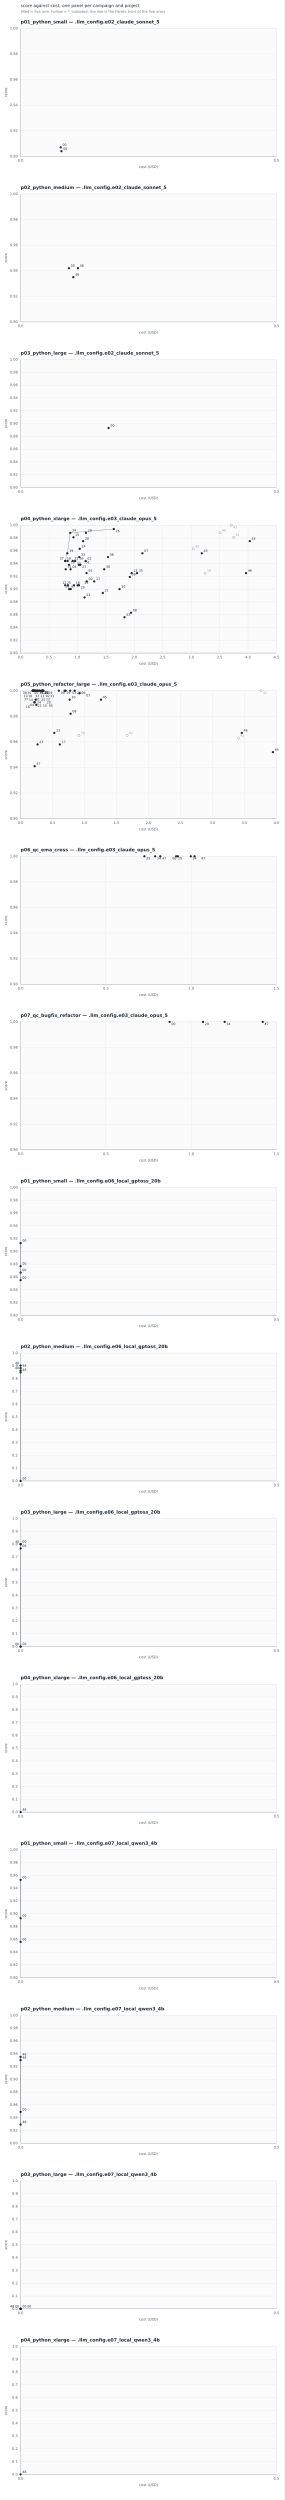
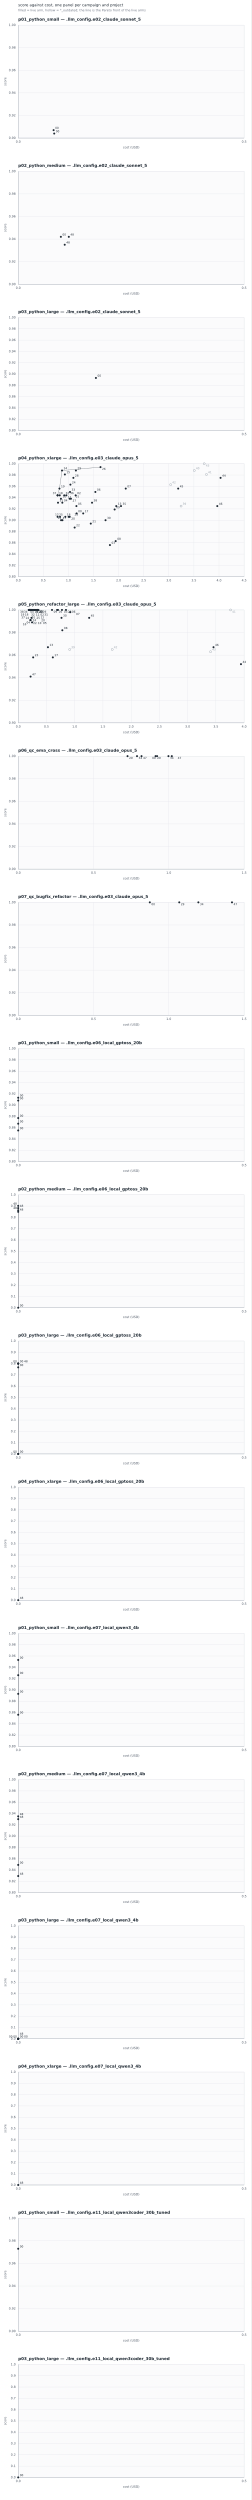
- <svg xmlns="http://www.w3.org/2000/svg" viewBox="0 0 800 7036" width="800" height="7036">
+ <svg xmlns="http://www.w3.org/2000/svg" viewBox="0 0 800 7968" width="800" height="7968">
  <style>
text{font-family:'Segoe UI',system-ui,-apple-system,'DejaVu Sans',sans-serif;fill:#1f2933}
.ttl{font-size:13px;font-weight:600} .hd{font-size:12px} .lg{font-size:10px;fill:#6b7280} .ax{font-size:10px;fill:#4b5563} .lb{font-size:9px} .lbo{font-size:9px;fill:#9aa3ad}
.grid{stroke:#e5e7eb;stroke-width:1} .axis{stroke:#9aa3ad;stroke-width:1}
.pt{fill:#1f2933} .pto{fill:none;stroke:#9aa3ad;stroke-width:1.2}
.front{fill:none;stroke:#1f2933;stroke-width:1.2;opacity:0.55}
</style>
-   <rect x="0" y="0" width="800" height="7036" fill="#ffffff" />
+   <rect x="0" y="0" width="800" height="7968" fill="#ffffff" />
  <text class="hd" x="58" y="20">score against cost, one panel per campaign and project</text>
  <text class="lg" x="58" y="36">filled = live arm, hollow = *_outdated; the line is the Pareto front of the live arms</text>
  <text class="ttl" x="58" y="66">p01_python_small  —  .llm_config.e02_claude_sonnet_5</text>
  <rect x="58" y="80" width="720" height="360" fill="#fbfbfc" stroke="#e5e7eb" />
  <line class="grid" x1="58" y1="440" x2="778" y2="440" />
  <text class="ax" x="50" y="443" text-anchor="end">0.90</text>
  <line class="grid" x1="58" y1="368" x2="778" y2="368" />
  <text class="ax" x="50" y="371" text-anchor="end">0.92</text>
  <line class="grid" x1="58" y1="296" x2="778" y2="296" />
  <text class="ax" x="50" y="299" text-anchor="end">0.94</text>
  <line class="grid" x1="58" y1="224" x2="778" y2="224" />
  <text class="ax" x="50" y="227" text-anchor="end">0.96</text>
  <line class="grid" x1="58" y1="152" x2="778" y2="152" />
  <text class="ax" x="50" y="155" text-anchor="end">0.98</text>
  <line class="grid" x1="58" y1="80" x2="778" y2="80" />
  <text class="ax" x="50" y="83" text-anchor="end">1.00</text>
  <line class="grid" x1="58" y1="80" x2="58" y2="440" />
  <text class="ax" x="58" y="455" text-anchor="middle">0.0</text>
  <line class="grid" x1="778" y1="80" x2="778" y2="440" />
  <text class="ax" x="778" y="455" text-anchor="middle">0.5</text>
  <line class="axis" x1="58" y1="440" x2="778" y2="440" />
  <line class="axis" x1="58" y1="80" x2="58" y2="440" />
  <text class="ax" x="418" y="473" text-anchor="middle">cost (USD)</text>
  <text class="ax" x="20" y="260" text-anchor="middle" transform="rotate(-90 20 260)">score</text>
  <circle class="pt" cx="170.85" cy="414.8" r="3.2" />
  <text class="lb" x="175.85" y="410.8">00</text>
  <circle class="pt" cx="172.8" cy="425.6" r="3.2" />
  <text class="lb" x="177.8" y="421.6">00</text>
  <text class="ttl" x="58" y="532">p02_python_medium  —  .llm_config.e02_claude_sonnet_5</text>
  <rect x="58" y="546" width="720" height="360" fill="#fbfbfc" stroke="#e5e7eb" />
  <line class="grid" x1="58" y1="906" x2="778" y2="906" />
  <text class="ax" x="50" y="909" text-anchor="end">0.90</text>
  <line class="grid" x1="58" y1="834" x2="778" y2="834" />
  <text class="ax" x="50" y="837" text-anchor="end">0.92</text>
  <line class="grid" x1="58" y1="762" x2="778" y2="762" />
  <text class="ax" x="50" y="765" text-anchor="end">0.94</text>
  <line class="grid" x1="58" y1="690" x2="778" y2="690" />
  <text class="ax" x="50" y="693" text-anchor="end">0.96</text>
  <line class="grid" x1="58" y1="618" x2="778" y2="618" />
  <text class="ax" x="50" y="621" text-anchor="end">0.98</text>
  <line class="grid" x1="58" y1="546" x2="778" y2="546" />
  <text class="ax" x="50" y="549" text-anchor="end">1.00</text>
  <line class="grid" x1="58" y1="546" x2="58" y2="906" />
  <text class="ax" x="58" y="921" text-anchor="middle">0.0</text>
  <line class="grid" x1="778" y1="546" x2="778" y2="906" />
  <text class="ax" x="778" y="921" text-anchor="middle">0.5</text>
  <line class="axis" x1="58" y1="906" x2="778" y2="906" />
  <line class="axis" x1="58" y1="546" x2="58" y2="906" />
  <text class="ax" x="418" y="939" text-anchor="middle">cost (USD)</text>
  <text class="ax" x="20" y="726" text-anchor="middle" transform="rotate(-90 20 726)">score</text>
  <circle class="pt" cx="194.01" cy="754.8" r="3.2" />
  <text class="lb" x="199.01" y="750.8">00</text>
  <circle class="pt" cx="206.28" cy="780" r="3.2" />
  <text class="lb" x="211.28" y="776">48</text>
  <circle class="pt" cx="219.32" cy="754.8" r="3.2" />
  <text class="lb" x="224.32" y="750.8">48</text>
  <text class="ttl" x="58" y="998">p03_python_large  —  .llm_config.e02_claude_sonnet_5</text>
  <rect x="58" y="1012" width="720" height="360" fill="#fbfbfc" stroke="#e5e7eb" />
  <line class="grid" x1="58" y1="1372" x2="778" y2="1372" />
  <text class="ax" x="50" y="1375" text-anchor="end">0.80</text>
  <line class="grid" x1="58" y1="1336" x2="778" y2="1336" />
  <text class="ax" x="50" y="1339" text-anchor="end">0.82</text>
  <line class="grid" x1="58" y1="1300" x2="778" y2="1300" />
  <text class="ax" x="50" y="1303" text-anchor="end">0.84</text>
  <line class="grid" x1="58" y1="1264" x2="778" y2="1264" />
  <text class="ax" x="50" y="1267" text-anchor="end">0.86</text>
  <line class="grid" x1="58" y1="1228" x2="778" y2="1228" />
  <text class="ax" x="50" y="1231" text-anchor="end">0.88</text>
  <line class="grid" x1="58" y1="1192" x2="778" y2="1192" />
  <text class="ax" x="50" y="1195" text-anchor="end">0.90</text>
  <line class="grid" x1="58" y1="1156" x2="778" y2="1156" />
  <text class="ax" x="50" y="1159" text-anchor="end">0.92</text>
  <line class="grid" x1="58" y1="1120" x2="778" y2="1120" />
  <text class="ax" x="50" y="1123" text-anchor="end">0.94</text>
  <line class="grid" x1="58" y1="1084" x2="778" y2="1084" />
  <text class="ax" x="50" y="1087" text-anchor="end">0.96</text>
  <line class="grid" x1="58" y1="1048" x2="778" y2="1048" />
  <text class="ax" x="50" y="1051" text-anchor="end">0.98</text>
  <line class="grid" x1="58" y1="1012" x2="778" y2="1012" />
  <text class="ax" x="50" y="1015" text-anchor="end">1.00</text>
  <line class="grid" x1="58" y1="1012" x2="58" y2="1372" />
  <text class="ax" x="58" y="1387" text-anchor="middle">0.0</text>
  <line class="grid" x1="778" y1="1012" x2="778" y2="1372" />
  <text class="ax" x="778" y="1387" text-anchor="middle">0.5</text>
  <line class="axis" x1="58" y1="1372" x2="778" y2="1372" />
  <line class="axis" x1="58" y1="1012" x2="58" y2="1372" />
  <text class="ax" x="418" y="1405" text-anchor="middle">cost (USD)</text>
  <text class="ax" x="20" y="1192" text-anchor="middle" transform="rotate(-90 20 1192)">score</text>
  <circle class="pt" cx="305.71" cy="1204.6" r="3.2" />
  <text class="lb" x="310.71" y="1200.6">00</text>
  <text class="ttl" x="58" y="1464">p04_python_xlarge  —  .llm_config.e03_claude_opus_5</text>
  <rect x="58" y="1478" width="720" height="360" fill="#fbfbfc" stroke="#e5e7eb" />
  <line class="grid" x1="58" y1="1838" x2="778" y2="1838" />
  <text class="ax" x="50" y="1841" text-anchor="end">0.80</text>
  <line class="grid" x1="58" y1="1802" x2="778" y2="1802" />
  <text class="ax" x="50" y="1805" text-anchor="end">0.82</text>
  <line class="grid" x1="58" y1="1766" x2="778" y2="1766" />
  <text class="ax" x="50" y="1769" text-anchor="end">0.84</text>
  <line class="grid" x1="58" y1="1730" x2="778" y2="1730" />
  <text class="ax" x="50" y="1733" text-anchor="end">0.86</text>
  <line class="grid" x1="58" y1="1694" x2="778" y2="1694" />
  <text class="ax" x="50" y="1697" text-anchor="end">0.88</text>
  <line class="grid" x1="58" y1="1658" x2="778" y2="1658" />
  <text class="ax" x="50" y="1661" text-anchor="end">0.90</text>
  <line class="grid" x1="58" y1="1622" x2="778" y2="1622" />
  <text class="ax" x="50" y="1625" text-anchor="end">0.92</text>
  <line class="grid" x1="58" y1="1586" x2="778" y2="1586" />
  <text class="ax" x="50" y="1589" text-anchor="end">0.94</text>
  <line class="grid" x1="58" y1="1550" x2="778" y2="1550" />
  <text class="ax" x="50" y="1553" text-anchor="end">0.96</text>
  <line class="grid" x1="58" y1="1514" x2="778" y2="1514" />
  <text class="ax" x="50" y="1517" text-anchor="end">0.98</text>
  <line class="grid" x1="58" y1="1478" x2="778" y2="1478" />
  <text class="ax" x="50" y="1481" text-anchor="end">1.00</text>
  <line class="grid" x1="58" y1="1478" x2="58" y2="1838" />
  <text class="ax" x="58" y="1853" text-anchor="middle">0.0</text>
  <line class="grid" x1="138" y1="1478" x2="138" y2="1838" />
  <text class="ax" x="138" y="1853" text-anchor="middle">0.5</text>
  <line class="grid" x1="218" y1="1478" x2="218" y2="1838" />
  <text class="ax" x="218" y="1853" text-anchor="middle">1.0</text>
  <line class="grid" x1="298" y1="1478" x2="298" y2="1838" />
  <text class="ax" x="298" y="1853" text-anchor="middle">1.5</text>
  <line class="grid" x1="378" y1="1478" x2="378" y2="1838" />
  <text class="ax" x="378" y="1853" text-anchor="middle">2.0</text>
  <line class="grid" x1="458" y1="1478" x2="458" y2="1838" />
  <text class="ax" x="458" y="1853" text-anchor="middle">2.5</text>
  <line class="grid" x1="538" y1="1478" x2="538" y2="1838" />
  <text class="ax" x="538" y="1853" text-anchor="middle">3.0</text>
  <line class="grid" x1="618" y1="1478" x2="618" y2="1838" />
  <text class="ax" x="618" y="1853" text-anchor="middle">3.5</text>
  <line class="grid" x1="698" y1="1478" x2="698" y2="1838" />
  <text class="ax" x="698" y="1853" text-anchor="middle">4.0</text>
  <line class="grid" x1="778" y1="1478" x2="778" y2="1838" />
  <text class="ax" x="778" y="1853" text-anchor="middle">4.5</text>
  <line class="axis" x1="58" y1="1838" x2="778" y2="1838" />
  <line class="axis" x1="58" y1="1478" x2="58" y2="1838" />
  <text class="ax" x="418" y="1871" text-anchor="middle">cost (USD)</text>
  <text class="ax" x="20" y="1658" text-anchor="middle" transform="rotate(-90 20 1658)">score</text>
  <polyline class="front" points="183.31,1578.8 189.5,1557.2 197.68,1499.6 320.35,1488.8" />
  <circle class="pt" cx="183.31" cy="1578.8" r="3.2" />
  <text class="lb" x="188.31" y="1574.8">18</text>
  <circle class="pt" cx="183.52" cy="1647.2" r="3.2" />
  <text class="lb" x="188.52" y="1643.2">25</text>
  <circle class="pt" cx="183.79" cy="1578.8" r="3.2" />
  <text class="lb" x="167.99" y="1574.8">37</text>
  <circle class="pt" cx="184.91" cy="1602.2" r="3.2" />
  <text class="lb" x="189.91" y="1598.2">31</text>
  <circle class="pt" cx="189.5" cy="1557.2" r="3.2" />
  <text class="lb" x="194.5" y="1553.2">19</text>
  <circle class="pt" cx="190.34" cy="1578.8" r="3.2" />
  <text class="lb" x="209.14" y="1574.8">32</text>
  <circle class="pt" cx="191.27" cy="1647.2" r="3.2" />
  <text class="lb" x="175.47" y="1643.2">12</text>
  <circle class="pt" cx="194.24" cy="1589.6" r="3.2" />
  <text class="lb" x="199.24" y="1585.6">10</text>
  <circle class="pt" cx="194.71" cy="1658" r="3.2" />
  <text class="lb" x="199.71" y="1654">47</text>
  <circle class="pt" cx="197.68" cy="1499.6" r="3.2" />
  <text class="lb" x="202.68" y="1495.6">34</text>
  <circle class="pt" cx="198.67" cy="1602.2" r="3.2" />
  <text class="lb" x="203.67" y="1598.2">04</text>
  <circle class="pt" cx="199.05" cy="1658" r="3.2" />
  <text class="lb" x="183.25" y="1654">14</text>
  <circle class="pt" cx="204.8" cy="1578.8" r="3.2" />
  <text class="lb" x="223.6" y="1574.8">36</text>
  <circle class="pt" cx="206.77" cy="1512.2" r="3.2" />
  <text class="lb" x="211.77" y="1508.2">15</text>
  <circle class="pt" cx="208.26" cy="1647.2" r="3.2" />
  <text class="lb" x="213.26" y="1643.2">16</text>
  <circle class="pt" cx="211.5" cy="1578.8" r="3.2" />
  <text class="lb" x="216.5" y="1587.8">11</text>
  <circle class="pt" cx="218.74" cy="1647.2" r="3.2" />
  <text class="lb" x="237.54" y="1643.2">23</text>
  <circle class="pt" cx="222.05" cy="1589.6" r="3.2" />
  <text class="lb" x="240.85" y="1585.6">01</text>
  <circle class="pt" cx="222.22" cy="1647.2" r="3.2" />
  <text class="lb" x="227.22" y="1656.2">20</text>
  <circle class="pt" cx="223.14" cy="1568" r="3.2" />
  <text class="lb" x="228.14" y="1564">33</text>
  <circle class="pt" cx="224.4" cy="1544.6" r="3.2" />
  <text class="lb" x="229.4" y="1540.6">24</text>
  <circle class="pt" cx="226.16" cy="1589.6" r="3.2" />
  <text class="lb" x="231.16" y="1598.6">27</text>
  <circle class="pt" cx="233.9" cy="1523" r="3.2" />
  <text class="lb" x="238.9" y="1519">28</text>
  <circle class="pt" cx="237.9" cy="1681.4" r="3.2" />
  <text class="lb" x="242.9" y="1677.4">22</text>
  <circle class="pt" cx="241.1" cy="1578.8" r="3.2" />
  <text class="lb" x="246.1" y="1574.8">02</text>
  <circle class="pt" cx="241.92" cy="1499.6" r="3.2" />
  <text class="lb" x="246.92" y="1495.6">29</text>
  <circle class="pt" cx="243.56" cy="1613" r="3.2" />
  <text class="lb" x="248.56" y="1609">05</text>
  <circle class="pt" cx="244.15" cy="1636.4" r="3.2" />
  <text class="lb" x="249.15" y="1632.4">00</text>
  <circle class="pt" cx="265.23" cy="1636.4" r="3.2" />
  <text class="lb" x="270.23" y="1632.4">17</text>
  <circle class="pt" cx="289.31" cy="1668.8" r="3.2" />
  <text class="lb" x="294.31" y="1664.8">21</text>
  <circle class="pt" cx="293.34" cy="1602.2" r="3.2" />
  <text class="lb" x="298.34" y="1598.2">38</text>
  <circle class="pt" cx="303.98" cy="1568" r="3.2" />
  <text class="lb" x="308.98" y="1564">06</text>
  <circle class="pt" cx="320.35" cy="1488.8" r="3.2" />
  <text class="lb" x="325.35" y="1497.8">26</text>
  <circle class="pt" cx="336.38" cy="1658" r="3.2" />
  <text class="lb" x="341.38" y="1654">30</text>
  <circle class="pt" cx="350.41" cy="1737.2" r="3.2" />
  <text class="lb" x="355.41" y="1733.2">03</text>
  <circle class="pt" cx="365.36" cy="1623.8" r="3.2" />
  <text class="lb" x="370.36" y="1619.8">09</text>
  <circle class="pt" cx="368.7" cy="1724.6" r="3.2" />
  <text class="lb" x="373.7" y="1720.6">08</text>
  <circle class="pt" cx="370.54" cy="1613" r="3.2" />
  <text class="lb" x="375.54" y="1609">13</text>
  <circle class="pt" cx="385.69" cy="1613" r="3.2" />
  <text class="lb" x="390.69" y="1609">35</text>
  <circle class="pt" cx="400.76" cy="1557.2" r="3.2" />
  <text class="lb" x="405.76" y="1553.2">07</text>
  <circle class="pto" cx="543.87" cy="1544.6" r="3.2" />
  <text class="lbo" x="548.87" y="1540.6">42</text>
  <circle class="pt" cx="567.93" cy="1557.2" r="3.2" />
  <text class="lb" x="572.93" y="1553.2">45</text>
  <circle class="pto" cx="577.15" cy="1613" r="3.2" />
  <text class="lbo" x="582.15" y="1609">39</text>
  <circle class="pto" cx="619.31" cy="1499.6" r="3.2" />
  <text class="lbo" x="624.31" y="1495.6">40</text>
  <circle class="pto" cx="650.91" cy="1478" r="3.2" />
  <text class="lbo" x="655.91" y="1487">43</text>
  <circle class="pto" cx="658.04" cy="1512.2" r="3.2" />
  <text class="lbo" x="663.04" y="1508.2">41</text>
  <circle class="pt" cx="692.54" cy="1613" r="3.2" />
  <text class="lb" x="697.54" y="1609">46</text>
  <circle class="pt" cx="703.01" cy="1523" r="3.2" />
  <text class="lb" x="708.01" y="1519">44</text>
  <text class="ttl" x="58" y="1930">p05_python_refactor_large  —  .llm_config.e03_claude_opus_5</text>
  <rect x="58" y="1944" width="720" height="360" fill="#fbfbfc" stroke="#e5e7eb" />
  <line class="grid" x1="58" y1="2304" x2="778" y2="2304" />
  <text class="ax" x="50" y="2307" text-anchor="end">0.90</text>
  <line class="grid" x1="58" y1="2232" x2="778" y2="2232" />
  <text class="ax" x="50" y="2235" text-anchor="end">0.92</text>
  <line class="grid" x1="58" y1="2160" x2="778" y2="2160" />
  <text class="ax" x="50" y="2163" text-anchor="end">0.94</text>
  <line class="grid" x1="58" y1="2088" x2="778" y2="2088" />
  <text class="ax" x="50" y="2091" text-anchor="end">0.96</text>
  <line class="grid" x1="58" y1="2016" x2="778" y2="2016" />
  <text class="ax" x="50" y="2019" text-anchor="end">0.98</text>
  <line class="grid" x1="58" y1="1944" x2="778" y2="1944" />
  <text class="ax" x="50" y="1947" text-anchor="end">1.00</text>
  <line class="grid" x1="58" y1="1944" x2="58" y2="2304" />
  <text class="ax" x="58" y="2319" text-anchor="middle">0.0</text>
  <line class="grid" x1="148" y1="1944" x2="148" y2="2304" />
  <text class="ax" x="148" y="2319" text-anchor="middle">0.5</text>
  <line class="grid" x1="238" y1="1944" x2="238" y2="2304" />
  <text class="ax" x="238" y="2319" text-anchor="middle">1.0</text>
  <line class="grid" x1="328" y1="1944" x2="328" y2="2304" />
  <text class="ax" x="328" y="2319" text-anchor="middle">1.5</text>
  <line class="grid" x1="418" y1="1944" x2="418" y2="2304" />
  <text class="ax" x="418" y="2319" text-anchor="middle">2.0</text>
  <line class="grid" x1="508" y1="1944" x2="508" y2="2304" />
  <text class="ax" x="508" y="2319" text-anchor="middle">2.5</text>
  <line class="grid" x1="598" y1="1944" x2="598" y2="2304" />
  <text class="ax" x="598" y="2319" text-anchor="middle">3.0</text>
  <line class="grid" x1="688" y1="1944" x2="688" y2="2304" />
  <text class="ax" x="688" y="2319" text-anchor="middle">3.5</text>
  <line class="grid" x1="778" y1="1944" x2="778" y2="2304" />
  <text class="ax" x="778" y="2319" text-anchor="middle">4.0</text>
  <line class="axis" x1="58" y1="2304" x2="778" y2="2304" />
  <line class="axis" x1="58" y1="1944" x2="58" y2="2304" />
  <text class="ax" x="418" y="2337" text-anchor="middle">cost (USD)</text>
  <text class="ax" x="20" y="2124" text-anchor="middle" transform="rotate(-90 20 2124)">score</text>
  <circle class="pt" cx="91.61" cy="1944" r="3.2" />
  <text class="lb" x="96.61" y="1953">00</text>
  <circle class="pt" cx="92.09" cy="1944" r="3.2" />
  <text class="lb" x="76.29" y="1953">34</text>
  <circle class="pt" cx="92.71" cy="1944" r="3.2" />
  <text class="lb" x="111.51" y="1953">36</text>
  <circle class="pt" cx="93.59" cy="1944" r="3.2" />
  <text class="lb" x="63.99" y="1953">38</text>
  <circle class="pt" cx="94.16" cy="1944" r="3.2" />
  <text class="lb" x="99.16" y="1962">32</text>
  <circle class="pt" cx="94.93" cy="1944" r="3.2" />
  <text class="lb" x="79.13" y="1962">18</text>
  <circle class="pt" cx="95.53" cy="1944" r="3.2" />
  <text class="lb" x="114.33" y="1962">11</text>
  <circle class="pt" cx="95.74" cy="1944" r="3.2" />
  <text class="lb" x="66.14" y="1962">19</text>
  <circle class="pt" cx="95.87" cy="1944" r="3.2" />
  <text class="lb" x="100.87" y="1971">01</text>
  <circle class="pt" cx="97.07" cy="1976.4" r="3.2" />
  <text class="lb" x="81.27" y="1972.4">14</text>
  <circle class="pt" cx="97.32" cy="1976.4" r="3.2" />
  <text class="lb" x="116.12" y="1972.4">25</text>
  <circle class="pt" cx="97.51" cy="2156.4" r="3.2" />
  <text class="lb" x="102.51" y="2152.4">47</text>
  <circle class="pt" cx="97.52" cy="1944" r="3.2" />
  <text class="lb" x="67.92" y="1971">37</text>
  <circle class="pt" cx="99.01" cy="1944" r="3.2" />
  <text class="lb" x="104.01" y="1980">24</text>
  <circle class="pt" cx="100.28" cy="1969.2" r="3.2" />
  <text class="lb" x="84.48" y="1987.2">04</text>
  <circle class="pt" cx="100.61" cy="1944" r="3.2" />
  <text class="lb" x="105.61" y="1989">22</text>
  <circle class="pt" cx="101.79" cy="1944" r="3.2" />
  <text class="lb" x="120.59" y="1989">10</text>
  <circle class="pt" cx="102.15" cy="1983.6" r="3.2" />
  <text class="lb" x="72.55" y="1992.6">16</text>
  <circle class="pt" cx="104.9" cy="1944" r="3.2" />
  <text class="lb" x="123.7" y="1953">15</text>
  <circle class="pt" cx="105.69" cy="2095.2" r="3.2" />
  <text class="lb" x="110.69" y="2091.2">23</text>
  <circle class="pt" cx="105.79" cy="1944" r="3.2" />
  <text class="lb" x="110.79" y="1953">35</text>
  <circle class="pt" cx="109.95" cy="1944" r="3.2" />
  <text class="lb" x="128.75" y="1962">02</text>
  <circle class="pt" cx="110.52" cy="1944" r="3.2" />
  <text class="lb" x="129.32" y="1971">12</text>
  <circle class="pt" cx="112.79" cy="1944" r="3.2" />
  <text class="lb" x="131.59" y="1980">20</text>
  <circle class="pt" cx="117.12" cy="1944" r="3.2" />
  <text class="lb" x="135.92" y="1953">29</text>
  <circle class="pt" cx="118.28" cy="1944" r="3.2" />
  <text class="lb" x="137.08" y="1989">05</text>
  <circle class="pt" cx="119.63" cy="1944" r="3.2" />
  <text class="lb" x="124.63" y="1953">21</text>
  <circle class="pt" cx="120.35" cy="1944" r="3.2" />
  <text class="lb" x="125.35" y="1953">27</text>
  <circle class="pt" cx="120.75" cy="1944" r="3.2" />
  <text class="lb" x="125.75" y="1953">33</text>
  <circle class="pt" cx="122.5" cy="1944" r="3.2" />
  <text class="lb" x="141.3" y="1962">31</text>
  <circle class="pt" cx="152.82" cy="2062.8" r="3.2" />
  <text class="lb" x="157.82" y="2058.8">13</text>
  <circle class="pt" cx="165.76" cy="1944" r="3.2" />
  <text class="lb" x="170.76" y="1953">09</text>
  <circle class="pt" cx="168.41" cy="2095.2" r="3.2" />
  <text class="lb" x="173.41" y="2091.2">17</text>
  <circle class="pt" cx="181.91" cy="1944" r="3.2" />
  <text class="lb" x="186.91" y="1953">26</text>
  <circle class="pt" cx="184.78" cy="1944" r="3.2" />
  <text class="lb" x="203.58" y="1953">03</text>
  <circle class="pt" cx="196.01" cy="1969.2" r="3.2" />
  <text class="lb" x="201.01" y="1965.2">30</text>
  <circle class="pt" cx="197.52" cy="1944" r="3.2" />
  <text class="lb" x="216.32" y="1953">28</text>
  <circle class="pt" cx="198.67" cy="2008.8" r="3.2" />
  <text class="lb" x="203.67" y="2004.8">08</text>
  <circle class="pt" cx="210.24" cy="1944" r="3.2" />
  <text class="lb" x="229.04" y="1953">06</text>
  <circle class="pto" cx="222.04" cy="2070" r="3.2" />
  <text class="lbo" x="227.04" y="2066">39</text>
  <circle class="pt" cx="223.68" cy="1951.2" r="3.2" />
  <text class="lb" x="242.48" y="1960.2">07</text>
  <circle class="pt" cx="284.19" cy="1969.2" r="3.2" />
  <text class="lb" x="289.19" y="1965.2">45</text>
  <circle class="pto" cx="357.69" cy="2070" r="3.2" />
  <text class="lbo" x="362.69" y="2066">42</text>
  <circle class="pto" cx="671.02" cy="2077.2" r="3.2" />
  <text class="lbo" x="676.02" y="2073.2">43</text>
  <circle class="pt" cx="680.51" cy="2062.8" r="3.2" />
  <text class="lb" x="685.51" y="2058.8">46</text>
  <circle class="pto" cx="734.9" cy="1944" r="3.2" />
  <text class="lbo" x="739.9" y="1953">41</text>
  <circle class="pt" cx="768.03" cy="2116.8" r="3.2" />
  <text class="lb" x="773.03" y="2112.8">44</text>
  <text class="ttl" x="58" y="2396">p06_qc_ema_cross  —  .llm_config.e03_claude_opus_5</text>
  <rect x="58" y="2410" width="720" height="360" fill="#fbfbfc" stroke="#e5e7eb" />
  <line class="grid" x1="58" y1="2770" x2="778" y2="2770" />
  <text class="ax" x="50" y="2773" text-anchor="end">0.90</text>
  <line class="grid" x1="58" y1="2698" x2="778" y2="2698" />
  <text class="ax" x="50" y="2701" text-anchor="end">0.92</text>
  <line class="grid" x1="58" y1="2626" x2="778" y2="2626" />
  <text class="ax" x="50" y="2629" text-anchor="end">0.94</text>
  <line class="grid" x1="58" y1="2554" x2="778" y2="2554" />
  <text class="ax" x="50" y="2557" text-anchor="end">0.96</text>
  <line class="grid" x1="58" y1="2482" x2="778" y2="2482" />
  <text class="ax" x="50" y="2485" text-anchor="end">0.98</text>
  <line class="grid" x1="58" y1="2410" x2="778" y2="2410" />
  <text class="ax" x="50" y="2413" text-anchor="end">1.00</text>
  <line class="grid" x1="58" y1="2410" x2="58" y2="2770" />
  <text class="ax" x="58" y="2785" text-anchor="middle">0.0</text>
  <line class="grid" x1="298" y1="2410" x2="298" y2="2770" />
  <text class="ax" x="298" y="2785" text-anchor="middle">0.5</text>
  <line class="grid" x1="538" y1="2410" x2="538" y2="2770" />
  <text class="ax" x="538" y="2785" text-anchor="middle">1.0</text>
  <line class="grid" x1="778" y1="2410" x2="778" y2="2770" />
  <text class="ax" x="778" y="2785" text-anchor="middle">1.5</text>
  <line class="axis" x1="58" y1="2770" x2="778" y2="2770" />
  <line class="axis" x1="58" y1="2410" x2="58" y2="2770" />
  <text class="ax" x="418" y="2803" text-anchor="middle">cost (USD)</text>
  <text class="ax" x="20" y="2590" text-anchor="middle" transform="rotate(-90 20 2590)">score</text>
  <circle class="pt" cx="406.46" cy="2410" r="3.2" />
  <text class="lb" x="411.46" y="2419">29</text>
  <circle class="pt" cx="436.69" cy="2410" r="3.2" />
  <text class="lb" x="441.69" y="2419">34</text>
  <circle class="pt" cx="451.05" cy="2410" r="3.2" />
  <text class="lb" x="456.05" y="2419">47</text>
  <circle class="pt" cx="495.83" cy="2410" r="3.2" />
  <text class="lb" x="500.83" y="2419">29</text>
  <circle class="pt" cx="500.68" cy="2410" r="3.2" />
  <text class="lb" x="484.88" y="2419">00</text>
  <circle class="pt" cx="536.88" cy="2410" r="3.2" />
  <text class="lb" x="541.88" y="2419">34</text>
  <circle class="pt" cx="547.62" cy="2410" r="3.2" />
  <text class="lb" x="566.42" y="2419">47</text>
  <text class="ttl" x="58" y="2862">p07_qc_bugfix_refactor  —  .llm_config.e03_claude_opus_5</text>
  <rect x="58" y="2876" width="720" height="360" fill="#fbfbfc" stroke="#e5e7eb" />
  <line class="grid" x1="58" y1="3236" x2="778" y2="3236" />
  <text class="ax" x="50" y="3239" text-anchor="end">0.90</text>
  <line class="grid" x1="58" y1="3164" x2="778" y2="3164" />
  <text class="ax" x="50" y="3167" text-anchor="end">0.92</text>
  <line class="grid" x1="58" y1="3092" x2="778" y2="3092" />
  <text class="ax" x="50" y="3095" text-anchor="end">0.94</text>
  <line class="grid" x1="58" y1="3020" x2="778" y2="3020" />
  <text class="ax" x="50" y="3023" text-anchor="end">0.96</text>
  <line class="grid" x1="58" y1="2948" x2="778" y2="2948" />
  <text class="ax" x="50" y="2951" text-anchor="end">0.98</text>
  <line class="grid" x1="58" y1="2876" x2="778" y2="2876" />
  <text class="ax" x="50" y="2879" text-anchor="end">1.00</text>
  <line class="grid" x1="58" y1="2876" x2="58" y2="3236" />
  <text class="ax" x="58" y="3251" text-anchor="middle">0.0</text>
  <line class="grid" x1="298" y1="2876" x2="298" y2="3236" />
  <text class="ax" x="298" y="3251" text-anchor="middle">0.5</text>
  <line class="grid" x1="538" y1="2876" x2="538" y2="3236" />
  <text class="ax" x="538" y="3251" text-anchor="middle">1.0</text>
  <line class="grid" x1="778" y1="2876" x2="778" y2="3236" />
  <text class="ax" x="778" y="3251" text-anchor="middle">1.5</text>
  <line class="axis" x1="58" y1="3236" x2="778" y2="3236" />
  <line class="axis" x1="58" y1="2876" x2="58" y2="3236" />
  <text class="ax" x="418" y="3269" text-anchor="middle">cost (USD)</text>
  <text class="ax" x="20" y="3056" text-anchor="middle" transform="rotate(-90 20 3056)">score</text>
  <circle class="pt" cx="477.5" cy="2876" r="3.2" />
  <text class="lb" x="482.5" y="2885">00</text>
  <circle class="pt" cx="571.35" cy="2876" r="3.2" />
  <text class="lb" x="576.35" y="2885">29</text>
  <circle class="pt" cx="632.27" cy="2876" r="3.2" />
  <text class="lb" x="637.27" y="2885">34</text>
  <circle class="pt" cx="739.39" cy="2876" r="3.2" />
  <text class="lb" x="744.39" y="2885">47</text>
  <text class="ttl" x="58" y="3328">p01_python_small  —  .llm_config.e06_local_gptoss_20b</text>
  <rect x="58" y="3342" width="720" height="360" fill="#fbfbfc" stroke="#e5e7eb" />
  <line class="grid" x1="58" y1="3702" x2="778" y2="3702" />
  <text class="ax" x="50" y="3705" text-anchor="end">0.80</text>
  <line class="grid" x1="58" y1="3666" x2="778" y2="3666" />
  <text class="ax" x="50" y="3669" text-anchor="end">0.82</text>
  <line class="grid" x1="58" y1="3630" x2="778" y2="3630" />
  <text class="ax" x="50" y="3633" text-anchor="end">0.84</text>
  <line class="grid" x1="58" y1="3594" x2="778" y2="3594" />
  <text class="ax" x="50" y="3597" text-anchor="end">0.86</text>
  <line class="grid" x1="58" y1="3558" x2="778" y2="3558" />
  <text class="ax" x="50" y="3561" text-anchor="end">0.88</text>
  <line class="grid" x1="58" y1="3522" x2="778" y2="3522" />
  <text class="ax" x="50" y="3525" text-anchor="end">0.90</text>
  <line class="grid" x1="58" y1="3486" x2="778" y2="3486" />
  <text class="ax" x="50" y="3489" text-anchor="end">0.92</text>
  <line class="grid" x1="58" y1="3450" x2="778" y2="3450" />
  <text class="ax" x="50" y="3453" text-anchor="end">0.94</text>
  <line class="grid" x1="58" y1="3414" x2="778" y2="3414" />
  <text class="ax" x="50" y="3417" text-anchor="end">0.96</text>
  <line class="grid" x1="58" y1="3378" x2="778" y2="3378" />
  <text class="ax" x="50" y="3381" text-anchor="end">0.98</text>
  <line class="grid" x1="58" y1="3342" x2="778" y2="3342" />
  <text class="ax" x="50" y="3345" text-anchor="end">1.00</text>
  <line class="grid" x1="58" y1="3342" x2="58" y2="3702" />
  <text class="ax" x="58" y="3717" text-anchor="middle">0.0</text>
  <line class="grid" x1="778" y1="3342" x2="778" y2="3702" />
  <text class="ax" x="778" y="3717" text-anchor="middle">0.5</text>
  <line class="axis" x1="58" y1="3702" x2="778" y2="3702" />
  <line class="axis" x1="58" y1="3342" x2="58" y2="3702" />
  <text class="ax" x="418" y="3735" text-anchor="middle">cost (USD)</text>
  <text class="ax" x="20" y="3522" text-anchor="middle" transform="rotate(-90 20 3522)">score</text>
-   <polyline class="front" points="58,3603 58,3581.4 58,3563.4 58,3498.6" />
+   <polyline class="front" points="58,3603 58,3581.4 58,3563.4 58,3507.6 58,3498.6" />
  <circle class="pt" cx="58" cy="3603" r="3.2" />
  <text class="lb" x="63" y="3599">00</text>
  <circle class="pt" cx="58" cy="3581.4" r="3.2" />
  <text class="lb" x="63" y="3577.4">00</text>
  <circle class="pt" cx="58" cy="3563.4" r="3.2" />
  <text class="lb" x="63" y="3559.4">00</text>
+   <circle class="pt" cx="58" cy="3507.6" r="3.2" />
+   <text class="lb" x="63" y="3503.6">00</text>
  <circle class="pt" cx="58" cy="3498.6" r="3.2" />
  <text class="lb" x="63" y="3494.6">00</text>
  <text class="ttl" x="58" y="3794">p02_python_medium  —  .llm_config.e06_local_gptoss_20b</text>
  <rect x="58" y="3808" width="720" height="360" fill="#fbfbfc" stroke="#e5e7eb" />
  <line class="grid" x1="58" y1="4168" x2="778" y2="4168" />
  <text class="ax" x="50" y="4171" text-anchor="end">0.0</text>
  <line class="grid" x1="58" y1="4132" x2="778" y2="4132" />
  <text class="ax" x="50" y="4135" text-anchor="end">0.1</text>
  <line class="grid" x1="58" y1="4096" x2="778" y2="4096" />
  <text class="ax" x="50" y="4099" text-anchor="end">0.2</text>
  <line class="grid" x1="58" y1="4060" x2="778" y2="4060" />
  <text class="ax" x="50" y="4063" text-anchor="end">0.3</text>
  <line class="grid" x1="58" y1="4024" x2="778" y2="4024" />
  <text class="ax" x="50" y="4027" text-anchor="end">0.4</text>
  <line class="grid" x1="58" y1="3988" x2="778" y2="3988" />
  <text class="ax" x="50" y="3991" text-anchor="end">0.5</text>
  <line class="grid" x1="58" y1="3952" x2="778" y2="3952" />
  <text class="ax" x="50" y="3955" text-anchor="end">0.6</text>
  <line class="grid" x1="58" y1="3916" x2="778" y2="3916" />
  <text class="ax" x="50" y="3919" text-anchor="end">0.7</text>
  <line class="grid" x1="58" y1="3880" x2="778" y2="3880" />
  <text class="ax" x="50" y="3883" text-anchor="end">0.8</text>
  <line class="grid" x1="58" y1="3844" x2="778" y2="3844" />
  <text class="ax" x="50" y="3847" text-anchor="end">0.9</text>
  <line class="grid" x1="58" y1="3808" x2="778" y2="3808" />
  <text class="ax" x="50" y="3811" text-anchor="end">1.0</text>
  <line class="grid" x1="58" y1="3808" x2="58" y2="4168" />
  <text class="ax" x="58" y="4183" text-anchor="middle">0.0</text>
  <line class="grid" x1="778" y1="3808" x2="778" y2="4168" />
  <text class="ax" x="778" y="4183" text-anchor="middle">0.5</text>
  <line class="axis" x1="58" y1="4168" x2="778" y2="4168" />
  <line class="axis" x1="58" y1="3808" x2="58" y2="4168" />
  <text class="ax" x="418" y="4201" text-anchor="middle">cost (USD)</text>
  <text class="ax" x="20" y="3988" text-anchor="middle" transform="rotate(-90 20 3988)">score</text>
  <polyline class="front" points="58,4168 58,3862.36 58,3857.32 58,3850.48 58,3843.28" />
  <circle class="pt" cx="58" cy="4168" r="3.2" />
  <text class="lb" x="63" y="4164">00</text>
  <circle class="pt" cx="58" cy="3862.36" r="3.2" />
  <text class="lb" x="63" y="3858.36">48</text>
  <circle class="pt" cx="58" cy="3857.32" r="3.2" />
  <text class="lb" x="42.2" y="3853.32">48</text>
  <circle class="pt" cx="58" cy="3850.48" r="3.2" />
  <text class="lb" x="63" y="3846.48">48</text>
  <circle class="pt" cx="58" cy="3843.28" r="3.2" />
  <text class="lb" x="42.2" y="3839.28">48</text>
  <text class="ttl" x="58" y="4260">p03_python_large  —  .llm_config.e06_local_gptoss_20b</text>
  <rect x="58" y="4274" width="720" height="360" fill="#fbfbfc" stroke="#e5e7eb" />
  <line class="grid" x1="58" y1="4634" x2="778" y2="4634" />
  <text class="ax" x="50" y="4637" text-anchor="end">0.0</text>
  <line class="grid" x1="58" y1="4598" x2="778" y2="4598" />
  <text class="ax" x="50" y="4601" text-anchor="end">0.1</text>
  <line class="grid" x1="58" y1="4562" x2="778" y2="4562" />
  <text class="ax" x="50" y="4565" text-anchor="end">0.2</text>
  <line class="grid" x1="58" y1="4526" x2="778" y2="4526" />
  <text class="ax" x="50" y="4529" text-anchor="end">0.3</text>
  <line class="grid" x1="58" y1="4490" x2="778" y2="4490" />
  <text class="ax" x="50" y="4493" text-anchor="end">0.4</text>
  <line class="grid" x1="58" y1="4454" x2="778" y2="4454" />
  <text class="ax" x="50" y="4457" text-anchor="end">0.5</text>
  <line class="grid" x1="58" y1="4418" x2="778" y2="4418" />
  <text class="ax" x="50" y="4421" text-anchor="end">0.6</text>
  <line class="grid" x1="58" y1="4382" x2="778" y2="4382" />
  <text class="ax" x="50" y="4385" text-anchor="end">0.7</text>
  <line class="grid" x1="58" y1="4346" x2="778" y2="4346" />
  <text class="ax" x="50" y="4349" text-anchor="end">0.8</text>
  <line class="grid" x1="58" y1="4310" x2="778" y2="4310" />
  <text class="ax" x="50" y="4313" text-anchor="end">0.9</text>
  <line class="grid" x1="58" y1="4274" x2="778" y2="4274" />
  <text class="ax" x="50" y="4277" text-anchor="end">1.0</text>
  <line class="grid" x1="58" y1="4274" x2="58" y2="4634" />
  <text class="ax" x="58" y="4649" text-anchor="middle">0.0</text>
  <line class="grid" x1="778" y1="4274" x2="778" y2="4634" />
  <text class="ax" x="778" y="4649" text-anchor="middle">0.5</text>
  <line class="axis" x1="58" y1="4634" x2="778" y2="4634" />
  <line class="axis" x1="58" y1="4274" x2="58" y2="4634" />
  <text class="ax" x="418" y="4667" text-anchor="middle">cost (USD)</text>
  <text class="ax" x="20" y="4454" text-anchor="middle" transform="rotate(-90 20 4454)">score</text>
-   <polyline class="front" points="58,4634 58,4634 58,4357.99 58,4346 58,4346" />
+   <polyline class="front" points="58,4634 58,4634 58,4357.99 58,4346 58,4346 58,4346" />
  <circle class="pt" cx="58" cy="4634" r="3.2" />
  <text class="lb" x="63" y="4630">00</text>
  <circle class="pt" cx="58" cy="4634" r="3.2" />
  <text class="lb" x="42.2" y="4630">00</text>
  <circle class="pt" cx="58" cy="4357.99" r="3.2" />
  <text class="lb" x="63" y="4353.99">00</text>
  <circle class="pt" cx="58" cy="4346" r="3.2" />
  <text class="lb" x="63" y="4342">00</text>
  <circle class="pt" cx="58" cy="4346" r="3.2" />
-   <text class="lb" x="42.2" y="4342">48</text>
+   <text class="lb" x="42.2" y="4342">00</text>
+   <circle class="pt" cx="58" cy="4346" r="3.2" />
+   <text class="lb" x="76.8" y="4342">48</text>
  <text class="ttl" x="58" y="4726">p04_python_xlarge  —  .llm_config.e06_local_gptoss_20b</text>
  <rect x="58" y="4740" width="720" height="360" fill="#fbfbfc" stroke="#e5e7eb" />
  <line class="grid" x1="58" y1="5100" x2="778" y2="5100" />
  <text class="ax" x="50" y="5103" text-anchor="end">0.0</text>
  <line class="grid" x1="58" y1="5064" x2="778" y2="5064" />
  <text class="ax" x="50" y="5067" text-anchor="end">0.1</text>
  <line class="grid" x1="58" y1="5028" x2="778" y2="5028" />
  <text class="ax" x="50" y="5031" text-anchor="end">0.2</text>
  <line class="grid" x1="58" y1="4992" x2="778" y2="4992" />
  <text class="ax" x="50" y="4995" text-anchor="end">0.3</text>
  <line class="grid" x1="58" y1="4956" x2="778" y2="4956" />
  <text class="ax" x="50" y="4959" text-anchor="end">0.4</text>
  <line class="grid" x1="58" y1="4920" x2="778" y2="4920" />
  <text class="ax" x="50" y="4923" text-anchor="end">0.5</text>
  <line class="grid" x1="58" y1="4884" x2="778" y2="4884" />
  <text class="ax" x="50" y="4887" text-anchor="end">0.6</text>
  <line class="grid" x1="58" y1="4848" x2="778" y2="4848" />
  <text class="ax" x="50" y="4851" text-anchor="end">0.7</text>
  <line class="grid" x1="58" y1="4812" x2="778" y2="4812" />
  <text class="ax" x="50" y="4815" text-anchor="end">0.8</text>
  <line class="grid" x1="58" y1="4776" x2="778" y2="4776" />
  <text class="ax" x="50" y="4779" text-anchor="end">0.9</text>
  <line class="grid" x1="58" y1="4740" x2="778" y2="4740" />
  <text class="ax" x="50" y="4743" text-anchor="end">1.0</text>
  <line class="grid" x1="58" y1="4740" x2="58" y2="5100" />
  <text class="ax" x="58" y="5115" text-anchor="middle">0.0</text>
  <line class="grid" x1="778" y1="4740" x2="778" y2="5100" />
  <text class="ax" x="778" y="5115" text-anchor="middle">0.5</text>
  <line class="axis" x1="58" y1="5100" x2="778" y2="5100" />
  <line class="axis" x1="58" y1="4740" x2="58" y2="5100" />
  <text class="ax" x="418" y="5133" text-anchor="middle">cost (USD)</text>
  <text class="ax" x="20" y="4920" text-anchor="middle" transform="rotate(-90 20 4920)">score</text>
  <circle class="pt" cx="58" cy="5100" r="3.2" />
  <text class="lb" x="63" y="5096">48</text>
  <text class="ttl" x="58" y="5192">p01_python_small  —  .llm_config.e07_local_qwen3_4b</text>
  <rect x="58" y="5206" width="720" height="360" fill="#fbfbfc" stroke="#e5e7eb" />
  <line class="grid" x1="58" y1="5566" x2="778" y2="5566" />
  <text class="ax" x="50" y="5569" text-anchor="end">0.80</text>
  <line class="grid" x1="58" y1="5530" x2="778" y2="5530" />
  <text class="ax" x="50" y="5533" text-anchor="end">0.82</text>
  <line class="grid" x1="58" y1="5494" x2="778" y2="5494" />
  <text class="ax" x="50" y="5497" text-anchor="end">0.84</text>
  <line class="grid" x1="58" y1="5458" x2="778" y2="5458" />
  <text class="ax" x="50" y="5461" text-anchor="end">0.86</text>
  <line class="grid" x1="58" y1="5422" x2="778" y2="5422" />
  <text class="ax" x="50" y="5425" text-anchor="end">0.88</text>
  <line class="grid" x1="58" y1="5386" x2="778" y2="5386" />
  <text class="ax" x="50" y="5389" text-anchor="end">0.90</text>
  <line class="grid" x1="58" y1="5350" x2="778" y2="5350" />
  <text class="ax" x="50" y="5353" text-anchor="end">0.92</text>
  <line class="grid" x1="58" y1="5314" x2="778" y2="5314" />
  <text class="ax" x="50" y="5317" text-anchor="end">0.94</text>
  <line class="grid" x1="58" y1="5278" x2="778" y2="5278" />
  <text class="ax" x="50" y="5281" text-anchor="end">0.96</text>
  <line class="grid" x1="58" y1="5242" x2="778" y2="5242" />
  <text class="ax" x="50" y="5245" text-anchor="end">0.98</text>
  <line class="grid" x1="58" y1="5206" x2="778" y2="5206" />
  <text class="ax" x="50" y="5209" text-anchor="end">1.00</text>
  <line class="grid" x1="58" y1="5206" x2="58" y2="5566" />
  <text class="ax" x="58" y="5581" text-anchor="middle">0.0</text>
  <line class="grid" x1="778" y1="5206" x2="778" y2="5566" />
  <text class="ax" x="778" y="5581" text-anchor="middle">0.5</text>
  <line class="axis" x1="58" y1="5566" x2="778" y2="5566" />
  <line class="axis" x1="58" y1="5206" x2="58" y2="5566" />
  <text class="ax" x="418" y="5599" text-anchor="middle">cost (USD)</text>
  <text class="ax" x="20" y="5386" text-anchor="middle" transform="rotate(-90 20 5386)">score</text>
-   <polyline class="front" points="58,5465.2 58,5398.6 58,5290.6" />
+   <polyline class="front" points="58,5465.2 58,5398.6 58,5339.2 58,5290.6" />
  <circle class="pt" cx="58" cy="5465.2" r="3.2" />
  <text class="lb" x="63" y="5461.2">00</text>
  <circle class="pt" cx="58" cy="5398.6" r="3.2" />
  <text class="lb" x="63" y="5394.6">00</text>
+   <circle class="pt" cx="58" cy="5339.2" r="3.2" />
+   <text class="lb" x="63" y="5335.2">00</text>
  <circle class="pt" cx="58" cy="5290.6" r="3.2" />
  <text class="lb" x="63" y="5286.6">00</text>
  <text class="ttl" x="58" y="5658">p02_python_medium  —  .llm_config.e07_local_qwen3_4b</text>
  <rect x="58" y="5672" width="720" height="360" fill="#fbfbfc" stroke="#e5e7eb" />
  <line class="grid" x1="58" y1="6032" x2="778" y2="6032" />
  <text class="ax" x="50" y="6035" text-anchor="end">0.80</text>
  <line class="grid" x1="58" y1="5996" x2="778" y2="5996" />
  <text class="ax" x="50" y="5999" text-anchor="end">0.82</text>
  <line class="grid" x1="58" y1="5960" x2="778" y2="5960" />
  <text class="ax" x="50" y="5963" text-anchor="end">0.84</text>
  <line class="grid" x1="58" y1="5924" x2="778" y2="5924" />
  <text class="ax" x="50" y="5927" text-anchor="end">0.86</text>
  <line class="grid" x1="58" y1="5888" x2="778" y2="5888" />
  <text class="ax" x="50" y="5891" text-anchor="end">0.88</text>
  <line class="grid" x1="58" y1="5852" x2="778" y2="5852" />
  <text class="ax" x="50" y="5855" text-anchor="end">0.90</text>
  <line class="grid" x1="58" y1="5816" x2="778" y2="5816" />
  <text class="ax" x="50" y="5819" text-anchor="end">0.92</text>
  <line class="grid" x1="58" y1="5780" x2="778" y2="5780" />
  <text class="ax" x="50" y="5783" text-anchor="end">0.94</text>
  <line class="grid" x1="58" y1="5744" x2="778" y2="5744" />
  <text class="ax" x="50" y="5747" text-anchor="end">0.96</text>
  <line class="grid" x1="58" y1="5708" x2="778" y2="5708" />
  <text class="ax" x="50" y="5711" text-anchor="end">0.98</text>
  <line class="grid" x1="58" y1="5672" x2="778" y2="5672" />
  <text class="ax" x="50" y="5675" text-anchor="end">1.00</text>
  <line class="grid" x1="58" y1="5672" x2="58" y2="6032" />
  <text class="ax" x="58" y="6047" text-anchor="middle">0.0</text>
  <line class="grid" x1="778" y1="5672" x2="778" y2="6032" />
  <text class="ax" x="778" y="6047" text-anchor="middle">0.5</text>
  <line class="axis" x1="58" y1="6032" x2="778" y2="6032" />
  <line class="axis" x1="58" y1="5672" x2="58" y2="6032" />
  <text class="ax" x="418" y="6065" text-anchor="middle">cost (USD)</text>
  <text class="ax" x="20" y="5852" text-anchor="middle" transform="rotate(-90 20 5852)">score</text>
  <polyline class="front" points="58,5979.26 58,5943.8 58,5798 58,5789" />
  <circle class="pt" cx="58" cy="5979.26" r="3.2" />
  <text class="lb" x="63" y="5975.26">48</text>
  <circle class="pt" cx="58" cy="5943.8" r="3.2" />
  <text class="lb" x="63" y="5939.8">00</text>
  <circle class="pt" cx="58" cy="5798" r="3.2" />
  <text class="lb" x="63" y="5794">48</text>
  <circle class="pt" cx="58" cy="5789" r="3.2" />
  <text class="lb" x="63" y="5785">48</text>
  <text class="ttl" x="58" y="6124">p03_python_large  —  .llm_config.e07_local_qwen3_4b</text>
  <rect x="58" y="6138" width="720" height="360" fill="#fbfbfc" stroke="#e5e7eb" />
  <line class="grid" x1="58" y1="6498" x2="778" y2="6498" />
  <text class="ax" x="50" y="6501" text-anchor="end">0.0</text>
  <line class="grid" x1="58" y1="6462" x2="778" y2="6462" />
  <text class="ax" x="50" y="6465" text-anchor="end">0.1</text>
  <line class="grid" x1="58" y1="6426" x2="778" y2="6426" />
  <text class="ax" x="50" y="6429" text-anchor="end">0.2</text>
  <line class="grid" x1="58" y1="6390" x2="778" y2="6390" />
  <text class="ax" x="50" y="6393" text-anchor="end">0.3</text>
  <line class="grid" x1="58" y1="6354" x2="778" y2="6354" />
  <text class="ax" x="50" y="6357" text-anchor="end">0.4</text>
  <line class="grid" x1="58" y1="6318" x2="778" y2="6318" />
  <text class="ax" x="50" y="6321" text-anchor="end">0.5</text>
  <line class="grid" x1="58" y1="6282" x2="778" y2="6282" />
  <text class="ax" x="50" y="6285" text-anchor="end">0.6</text>
  <line class="grid" x1="58" y1="6246" x2="778" y2="6246" />
  <text class="ax" x="50" y="6249" text-anchor="end">0.7</text>
  <line class="grid" x1="58" y1="6210" x2="778" y2="6210" />
  <text class="ax" x="50" y="6213" text-anchor="end">0.8</text>
  <line class="grid" x1="58" y1="6174" x2="778" y2="6174" />
  <text class="ax" x="50" y="6177" text-anchor="end">0.9</text>
  <line class="grid" x1="58" y1="6138" x2="778" y2="6138" />
  <text class="ax" x="50" y="6141" text-anchor="end">1.0</text>
  <line class="grid" x1="58" y1="6138" x2="58" y2="6498" />
  <text class="ax" x="58" y="6513" text-anchor="middle">0.0</text>
  <line class="grid" x1="778" y1="6138" x2="778" y2="6498" />
  <text class="ax" x="778" y="6513" text-anchor="middle">0.5</text>
  <line class="axis" x1="58" y1="6498" x2="778" y2="6498" />
  <line class="axis" x1="58" y1="6138" x2="58" y2="6498" />
  <text class="ax" x="418" y="6531" text-anchor="middle">cost (USD)</text>
  <text class="ax" x="20" y="6318" text-anchor="middle" transform="rotate(-90 20 6318)">score</text>
-   <polyline class="front" points="58,6498 58,6498 58,6498 58,6498" />
+   <polyline class="front" points="58,6498 58,6498 58,6498 58,6498 58,6498" />
  <circle class="pt" cx="58" cy="6498" r="3.2" />
  <text class="lb" x="63" y="6494">00</text>
  <circle class="pt" cx="58" cy="6498" r="3.2" />
  <text class="lb" x="42.2" y="6494">00</text>
  <circle class="pt" cx="58" cy="6498" r="3.2" />
  <text class="lb" x="76.8" y="6494">00</text>
  <circle class="pt" cx="58" cy="6498" r="3.2" />
-   <text class="lb" x="28.4" y="6494">48</text>
+   <text class="lb" x="28.4" y="6494">00</text>
+   <circle class="pt" cx="58" cy="6498" r="3.2" />
+   <text class="lb" x="63" y="6485">48</text>
  <text class="ttl" x="58" y="6590">p04_python_xlarge  —  .llm_config.e07_local_qwen3_4b</text>
  <rect x="58" y="6604" width="720" height="360" fill="#fbfbfc" stroke="#e5e7eb" />
  <line class="grid" x1="58" y1="6964" x2="778" y2="6964" />
  <text class="ax" x="50" y="6967" text-anchor="end">0.0</text>
  <line class="grid" x1="58" y1="6928" x2="778" y2="6928" />
  <text class="ax" x="50" y="6931" text-anchor="end">0.1</text>
  <line class="grid" x1="58" y1="6892" x2="778" y2="6892" />
  <text class="ax" x="50" y="6895" text-anchor="end">0.2</text>
  <line class="grid" x1="58" y1="6856" x2="778" y2="6856" />
  <text class="ax" x="50" y="6859" text-anchor="end">0.3</text>
  <line class="grid" x1="58" y1="6820" x2="778" y2="6820" />
  <text class="ax" x="50" y="6823" text-anchor="end">0.4</text>
  <line class="grid" x1="58" y1="6784" x2="778" y2="6784" />
  <text class="ax" x="50" y="6787" text-anchor="end">0.5</text>
  <line class="grid" x1="58" y1="6748" x2="778" y2="6748" />
  <text class="ax" x="50" y="6751" text-anchor="end">0.6</text>
  <line class="grid" x1="58" y1="6712" x2="778" y2="6712" />
  <text class="ax" x="50" y="6715" text-anchor="end">0.7</text>
  <line class="grid" x1="58" y1="6676" x2="778" y2="6676" />
  <text class="ax" x="50" y="6679" text-anchor="end">0.8</text>
  <line class="grid" x1="58" y1="6640" x2="778" y2="6640" />
  <text class="ax" x="50" y="6643" text-anchor="end">0.9</text>
  <line class="grid" x1="58" y1="6604" x2="778" y2="6604" />
  <text class="ax" x="50" y="6607" text-anchor="end">1.0</text>
  <line class="grid" x1="58" y1="6604" x2="58" y2="6964" />
  <text class="ax" x="58" y="6979" text-anchor="middle">0.0</text>
  <line class="grid" x1="778" y1="6604" x2="778" y2="6964" />
  <text class="ax" x="778" y="6979" text-anchor="middle">0.5</text>
  <line class="axis" x1="58" y1="6964" x2="778" y2="6964" />
  <line class="axis" x1="58" y1="6604" x2="58" y2="6964" />
  <text class="ax" x="418" y="6997" text-anchor="middle">cost (USD)</text>
  <text class="ax" x="20" y="6784" text-anchor="middle" transform="rotate(-90 20 6784)">score</text>
  <circle class="pt" cx="58" cy="6964" r="3.2" />
  <text class="lb" x="63" y="6960">48</text>
+   <text class="ttl" x="58" y="7056">p01_python_small  —  .llm_config.e11_local_qwen3coder_30b_tuned</text>
+   <rect x="58" y="7070" width="720" height="360" fill="#fbfbfc" stroke="#e5e7eb" />
+   <line class="grid" x1="58" y1="7430" x2="778" y2="7430" />
+   <text class="ax" x="50" y="7433" text-anchor="end">0.90</text>
+   <line class="grid" x1="58" y1="7358" x2="778" y2="7358" />
+   <text class="ax" x="50" y="7361" text-anchor="end">0.92</text>
+   <line class="grid" x1="58" y1="7286" x2="778" y2="7286" />
+   <text class="ax" x="50" y="7289" text-anchor="end">0.94</text>
+   <line class="grid" x1="58" y1="7214" x2="778" y2="7214" />
+   <text class="ax" x="50" y="7217" text-anchor="end">0.96</text>
+   <line class="grid" x1="58" y1="7142" x2="778" y2="7142" />
+   <text class="ax" x="50" y="7145" text-anchor="end">0.98</text>
+   <line class="grid" x1="58" y1="7070" x2="778" y2="7070" />
+   <text class="ax" x="50" y="7073" text-anchor="end">1.00</text>
+   <line class="grid" x1="58" y1="7070" x2="58" y2="7430" />
+   <text class="ax" x="58" y="7445" text-anchor="middle">0.0</text>
+   <line class="grid" x1="778" y1="7070" x2="778" y2="7430" />
+   <text class="ax" x="778" y="7445" text-anchor="middle">0.5</text>
+   <line class="axis" x1="58" y1="7430" x2="778" y2="7430" />
+   <line class="axis" x1="58" y1="7070" x2="58" y2="7430" />
+   <text class="ax" x="418" y="7463" text-anchor="middle">cost (USD)</text>
+   <text class="ax" x="20" y="7250" text-anchor="middle" transform="rotate(-90 20 7250)">score</text>
+   <circle class="pt" cx="58" cy="7167.2" r="3.2" />
+   <text class="lb" x="63" y="7163.2">00</text>
+   <text class="ttl" x="58" y="7522">p03_python_large  —  .llm_config.e11_local_qwen3coder_30b_tuned</text>
+   <rect x="58" y="7536" width="720" height="360" fill="#fbfbfc" stroke="#e5e7eb" />
+   <line class="grid" x1="58" y1="7896" x2="778" y2="7896" />
+   <text class="ax" x="50" y="7899" text-anchor="end">0.0</text>
+   <line class="grid" x1="58" y1="7860" x2="778" y2="7860" />
+   <text class="ax" x="50" y="7863" text-anchor="end">0.1</text>
+   <line class="grid" x1="58" y1="7824" x2="778" y2="7824" />
+   <text class="ax" x="50" y="7827" text-anchor="end">0.2</text>
+   <line class="grid" x1="58" y1="7788" x2="778" y2="7788" />
+   <text class="ax" x="50" y="7791" text-anchor="end">0.3</text>
+   <line class="grid" x1="58" y1="7752" x2="778" y2="7752" />
+   <text class="ax" x="50" y="7755" text-anchor="end">0.4</text>
+   <line class="grid" x1="58" y1="7716" x2="778" y2="7716" />
+   <text class="ax" x="50" y="7719" text-anchor="end">0.5</text>
+   <line class="grid" x1="58" y1="7680" x2="778" y2="7680" />
+   <text class="ax" x="50" y="7683" text-anchor="end">0.6</text>
+   <line class="grid" x1="58" y1="7644" x2="778" y2="7644" />
+   <text class="ax" x="50" y="7647" text-anchor="end">0.7</text>
+   <line class="grid" x1="58" y1="7608" x2="778" y2="7608" />
+   <text class="ax" x="50" y="7611" text-anchor="end">0.8</text>
+   <line class="grid" x1="58" y1="7572" x2="778" y2="7572" />
+   <text class="ax" x="50" y="7575" text-anchor="end">0.9</text>
+   <line class="grid" x1="58" y1="7536" x2="778" y2="7536" />
+   <text class="ax" x="50" y="7539" text-anchor="end">1.0</text>
+   <line class="grid" x1="58" y1="7536" x2="58" y2="7896" />
+   <text class="ax" x="58" y="7911" text-anchor="middle">0.0</text>
+   <line class="grid" x1="778" y1="7536" x2="778" y2="7896" />
+   <text class="ax" x="778" y="7911" text-anchor="middle">0.5</text>
+   <line class="axis" x1="58" y1="7896" x2="778" y2="7896" />
+   <line class="axis" x1="58" y1="7536" x2="58" y2="7896" />
+   <text class="ax" x="418" y="7929" text-anchor="middle">cost (USD)</text>
+   <text class="ax" x="20" y="7716" text-anchor="middle" transform="rotate(-90 20 7716)">score</text>
+   <circle class="pt" cx="58" cy="7896" r="3.2" />
+   <text class="lb" x="63" y="7892">00</text>
</svg>
